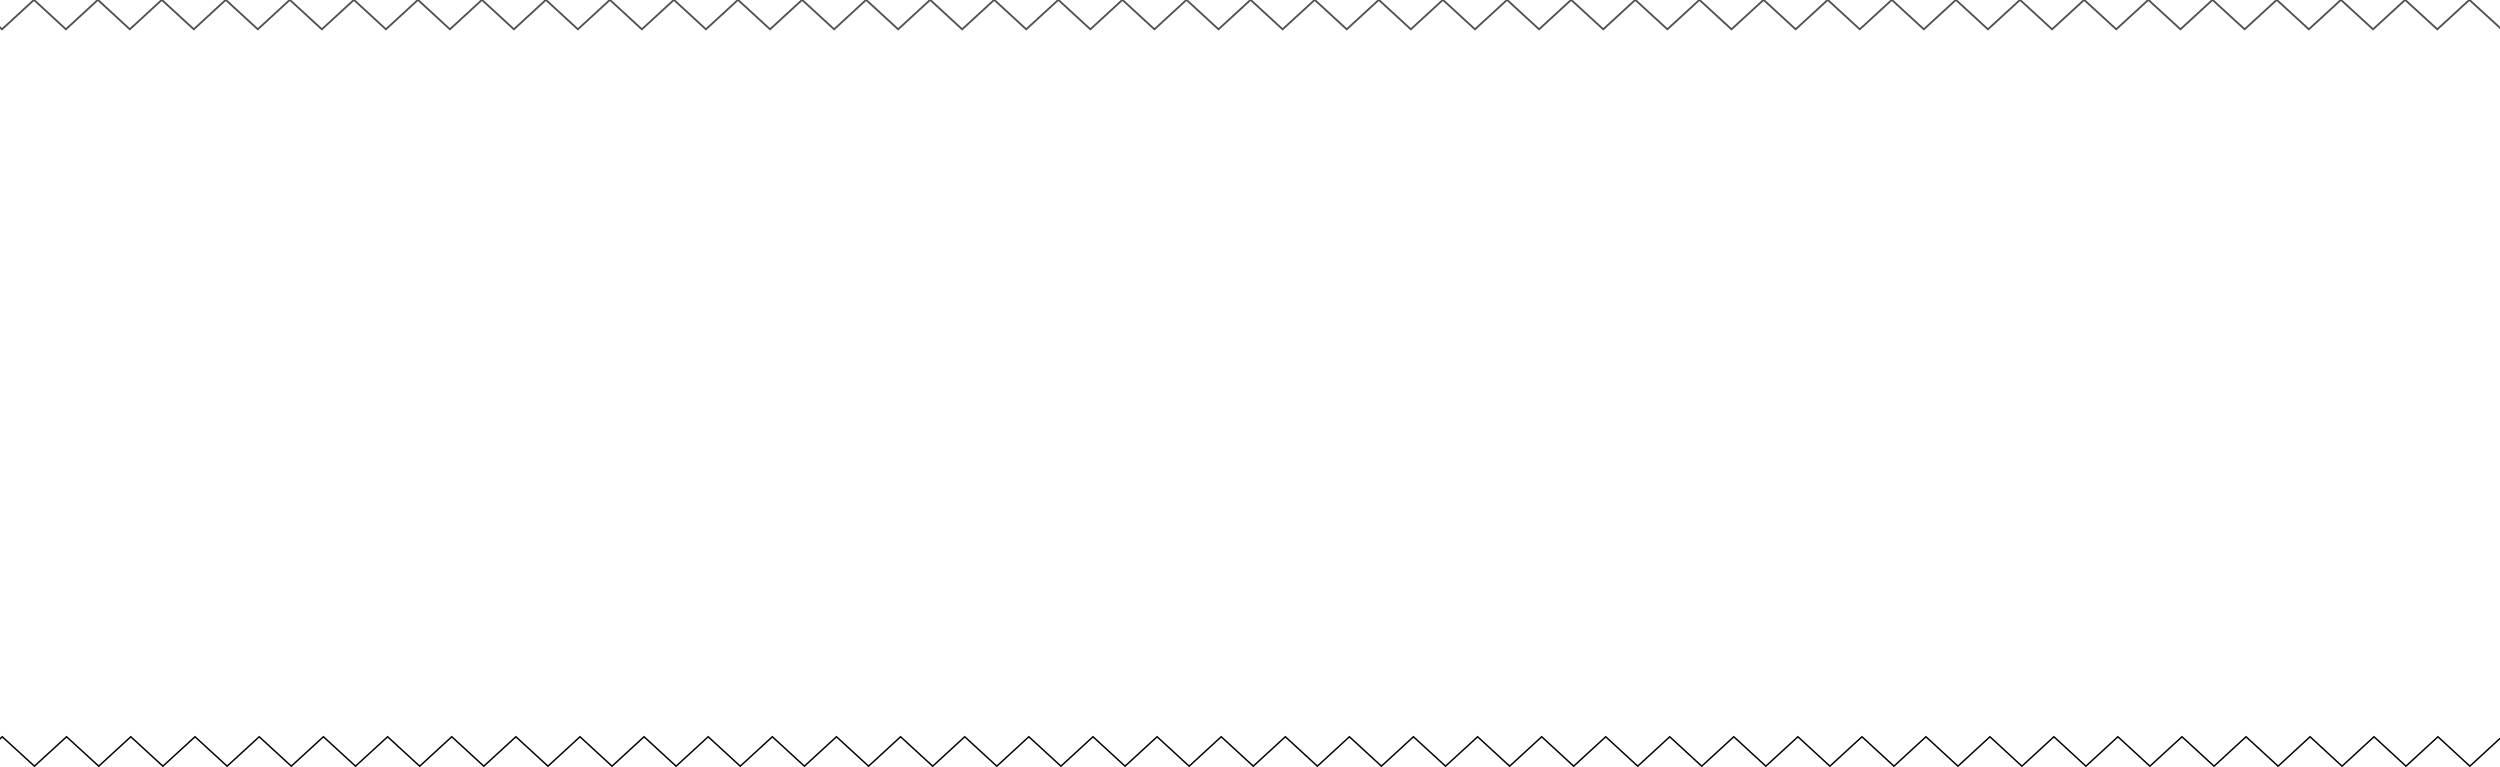
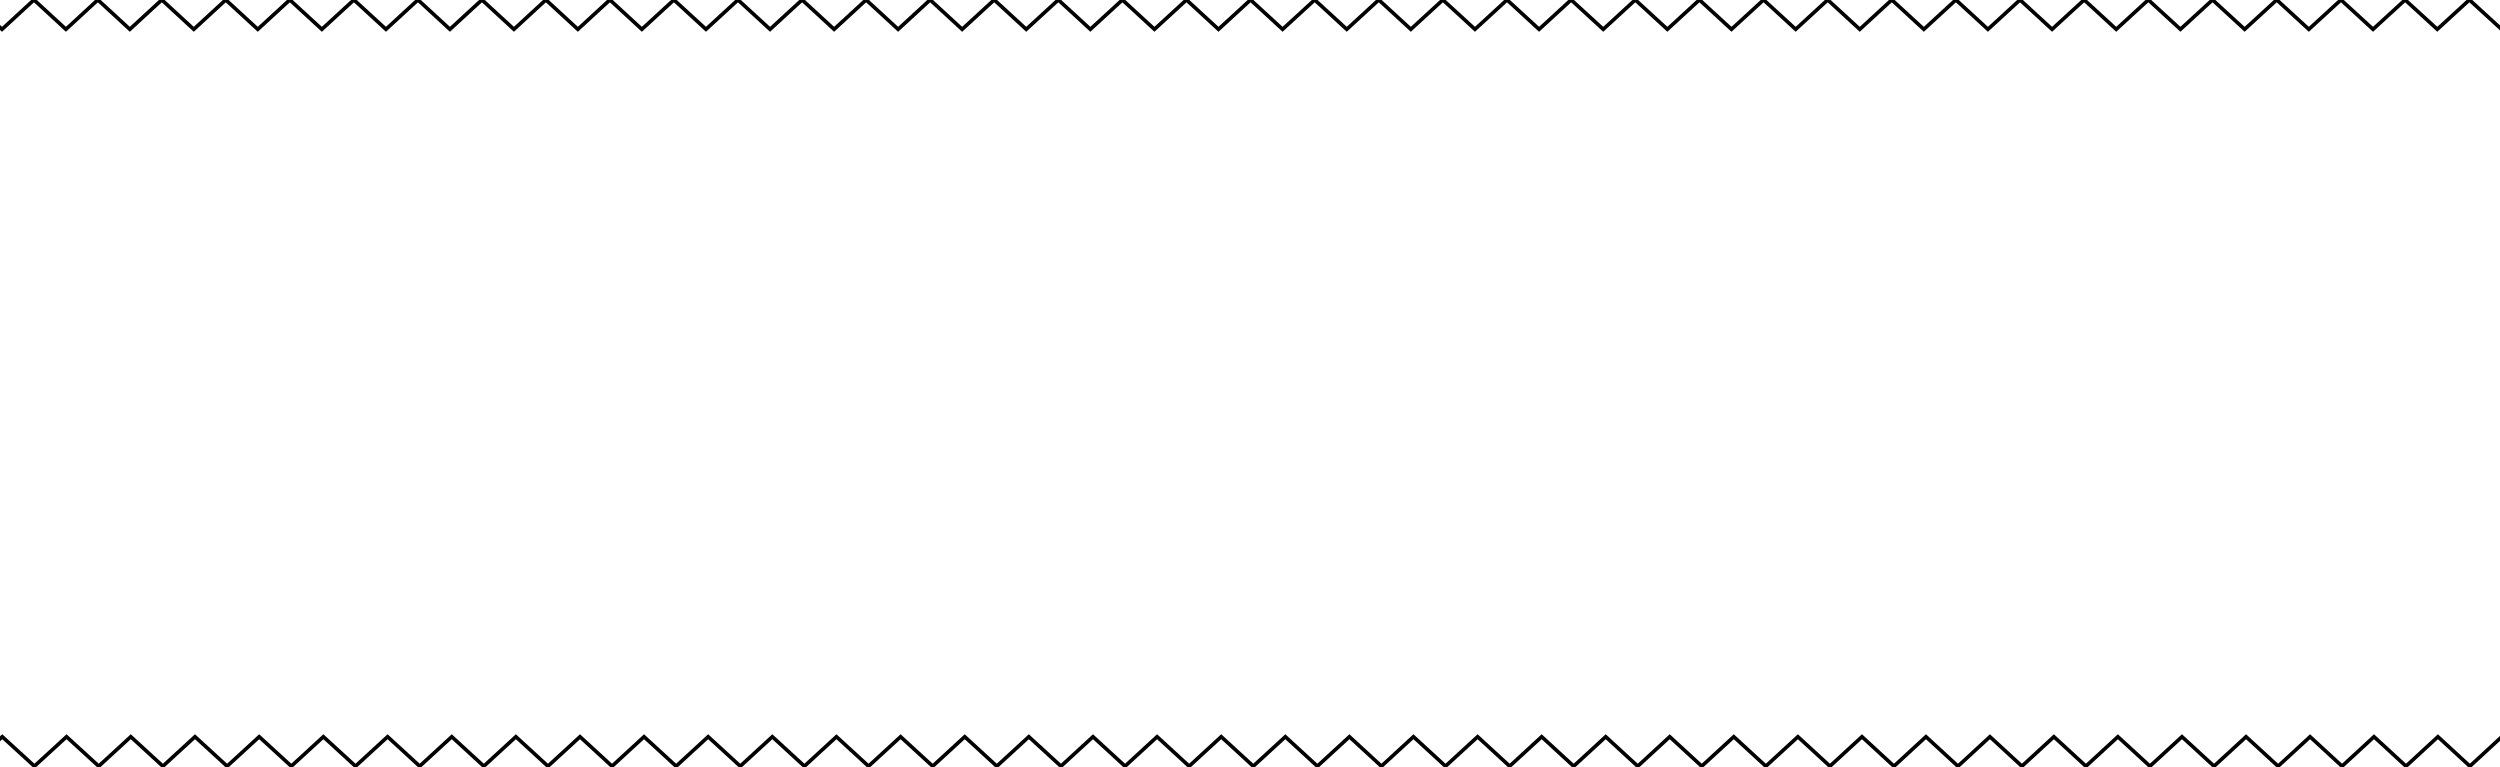
<svg xmlns="http://www.w3.org/2000/svg" version="1.1" id="Layer_1" x="0px" y="0px" width="169.833px" height="52.049px" viewBox="0 0 169.833 52.049" enable-background="new 0 0 169.833 52.049" xml:space="preserve">
-   <g opacity="0.69">
-     <polyline fill="none" stroke="#000000" stroke-width="0.125" points="-2.035,-0.01 0.137,1.99 2.307,-0.01 4.478,1.99 6.647,-0.01    8.819,1.99 10.991,-0.01 13.164,1.99 15.336,-0.01 17.512,1.99 19.687,-0.01 21.865,1.99 24.042,-0.01 26.218,1.99 28.392,-0.01    30.565,1.99 32.739,-0.01 34.912,1.99 37.083,-0.01 39.257,1.99 41.431,-0.01 43.604,1.99 45.78,-0.01 47.957,1.99 50.134,-0.01    52.312,1.99 54.489,-0.01 56.664,1.99 58.838,-0.01 61.013,1.99 63.188,-0.01 65.362,1.99 67.539,-0.01 69.715,1.99 71.895,-0.01    74.073,1.99 76.249,-0.01 78.424,1.99 80.601,-0.01 82.776,1.99 84.954,-0.01 87.131,1.99 89.311,-0.01 91.489,1.99 93.665,-0.01    95.842,1.99 98.02,-0.01 100.2,1.99 102.377,-0.01 104.555,1.99 106.733,-0.01 108.913,1.99 111.09,-0.01 113.27,1.99    115.448,-0.01 117.625,1.99 119.805,-0.01 121.985,1.99 124.163,-0.01 126.34,1.99 128.516,-0.01 130.692,1.99 132.87,-0.01    135.047,1.99 137.227,-0.01 139.403,1.99 141.583,-0.01 143.762,1.99 145.942,-0.01 148.124,1.99 150.303,-0.01 152.485,1.99    154.665,-0.01 156.846,1.99 159.028,-0.01 161.208,1.99 163.387,-0.01 165.573,1.99 167.754,-0.01 169.94,1.99 172.127,-0.01    174.315,1.99  " />
+   <g>
+     <polyline fill="none" stroke="#000000" stroke-width="0.25" points="-2.035,-0.01 0.137,1.99 2.307,-0.01 4.478,1.99 6.647,-0.01    8.819,1.99 10.991,-0.01 13.164,1.99 15.336,-0.01 17.512,1.99 19.687,-0.01 21.865,1.99 24.042,-0.01 26.218,1.99 28.392,-0.01    30.565,1.99 32.739,-0.01 34.912,1.99 37.083,-0.01 39.257,1.99 41.431,-0.01 43.604,1.99 45.78,-0.01 47.957,1.99 50.134,-0.01    52.312,1.99 54.489,-0.01 56.664,1.99 58.838,-0.01 61.013,1.99 63.188,-0.01 65.362,1.99 67.539,-0.01 69.715,1.99 71.895,-0.01    74.073,1.99 76.249,-0.01 78.424,1.99 80.601,-0.01 82.776,1.99 84.954,-0.01 87.131,1.99 89.311,-0.01 91.489,1.99 93.665,-0.01    95.842,1.99 98.02,-0.01 100.2,1.99 102.377,-0.01 104.555,1.99 106.733,-0.01 108.913,1.99 111.09,-0.01 113.27,1.99    115.448,-0.01 117.625,1.99 119.805,-0.01 121.985,1.99 124.163,-0.01 126.34,1.99 128.516,-0.01 130.692,1.99 132.87,-0.01    135.047,1.99 137.227,-0.01 139.403,1.99 141.583,-0.01 143.762,1.99 145.942,-0.01 148.124,1.99 150.303,-0.01 152.485,1.99    154.665,-0.01 156.846,1.99 159.028,-0.01 161.208,1.99 163.387,-0.01 165.573,1.99 167.754,-0.01 169.94,1.99 172.127,-0.01    174.315,1.99  " />
  </g>
  <g>
-     <polyline fill="none" stroke="#000000" stroke-width="0.1" points="172.129,52.049 169.956,50.049 167.786,52.049 165.616,50.049    163.446,52.049 161.274,50.049 159.102,52.049 156.93,50.049 154.758,52.049 152.581,50.049 150.407,52.049 148.229,50.049    146.051,52.049 143.875,50.049 141.702,52.049 139.528,50.049 137.354,52.049 135.182,50.049 133.01,52.049 130.836,50.049    128.663,52.049 126.489,50.049 124.313,52.049 122.137,50.049 119.959,52.049 117.782,50.049 115.604,52.049 113.43,50.049    111.256,52.049 109.081,50.049 106.905,52.049 104.731,50.049 102.555,52.049 100.379,50.049 98.198,52.049 96.02,50.049    93.844,52.049 91.67,50.049 89.493,52.049 87.317,50.049 85.139,52.049 82.961,50.049 80.782,52.049 78.604,50.049 76.428,52.049    74.25,50.049 72.073,52.049 69.893,50.049 67.715,52.049 65.538,50.049 63.36,52.049 61.18,50.049 59.002,52.049 56.823,50.049    54.645,52.049 52.467,50.049 50.288,52.049 48.108,50.049 45.93,52.049 43.752,50.049 41.577,52.049 39.401,50.049 37.223,52.049    35.045,50.049 32.866,52.049 30.69,50.049 28.51,52.049 26.331,50.049 24.151,52.049 21.969,50.049 19.79,52.049 17.608,50.049    15.428,52.049 13.247,50.049 11.065,52.049 8.885,50.049 6.706,52.049 4.52,50.049 2.338,52.049 0.153,50.049 -2.035,52.049    -4.222,50.049  " />
+     <polyline fill="none" stroke="#000000" stroke-width="0.25" points="172.129,52.049 169.956,50.049 167.786,52.049 165.616,50.049    163.446,52.049 161.274,50.049 159.102,52.049 156.93,50.049 154.758,52.049 152.581,50.049 150.407,52.049 148.229,50.049    146.051,52.049 143.875,50.049 141.702,52.049 139.528,50.049 137.354,52.049 135.182,50.049 133.01,52.049 130.836,50.049    128.663,52.049 126.489,50.049 124.313,52.049 122.137,50.049 119.959,52.049 117.782,50.049 115.604,52.049 113.43,50.049    111.256,52.049 109.081,50.049 106.905,52.049 104.731,50.049 102.555,52.049 100.379,50.049 98.198,52.049 96.02,50.049    93.844,52.049 91.67,50.049 89.493,52.049 87.317,50.049 85.139,52.049 82.961,50.049 80.782,52.049 78.604,50.049 76.428,52.049    74.25,50.049 72.073,52.049 69.893,50.049 67.715,52.049 65.538,50.049 63.36,52.049 61.18,50.049 59.002,52.049 56.823,50.049    54.645,52.049 52.467,50.049 50.288,52.049 48.108,50.049 45.93,52.049 43.752,50.049 41.577,52.049 39.401,50.049 37.223,52.049    35.045,50.049 32.866,52.049 30.69,50.049 28.51,52.049 26.331,50.049 24.151,52.049 21.969,50.049 19.79,52.049 17.608,50.049    15.428,52.049 13.247,50.049 11.065,52.049 8.885,50.049 6.706,52.049 4.52,50.049 2.338,52.049 0.153,50.049 -2.035,52.049    -4.222,50.049  " />
  </g>
</svg>
